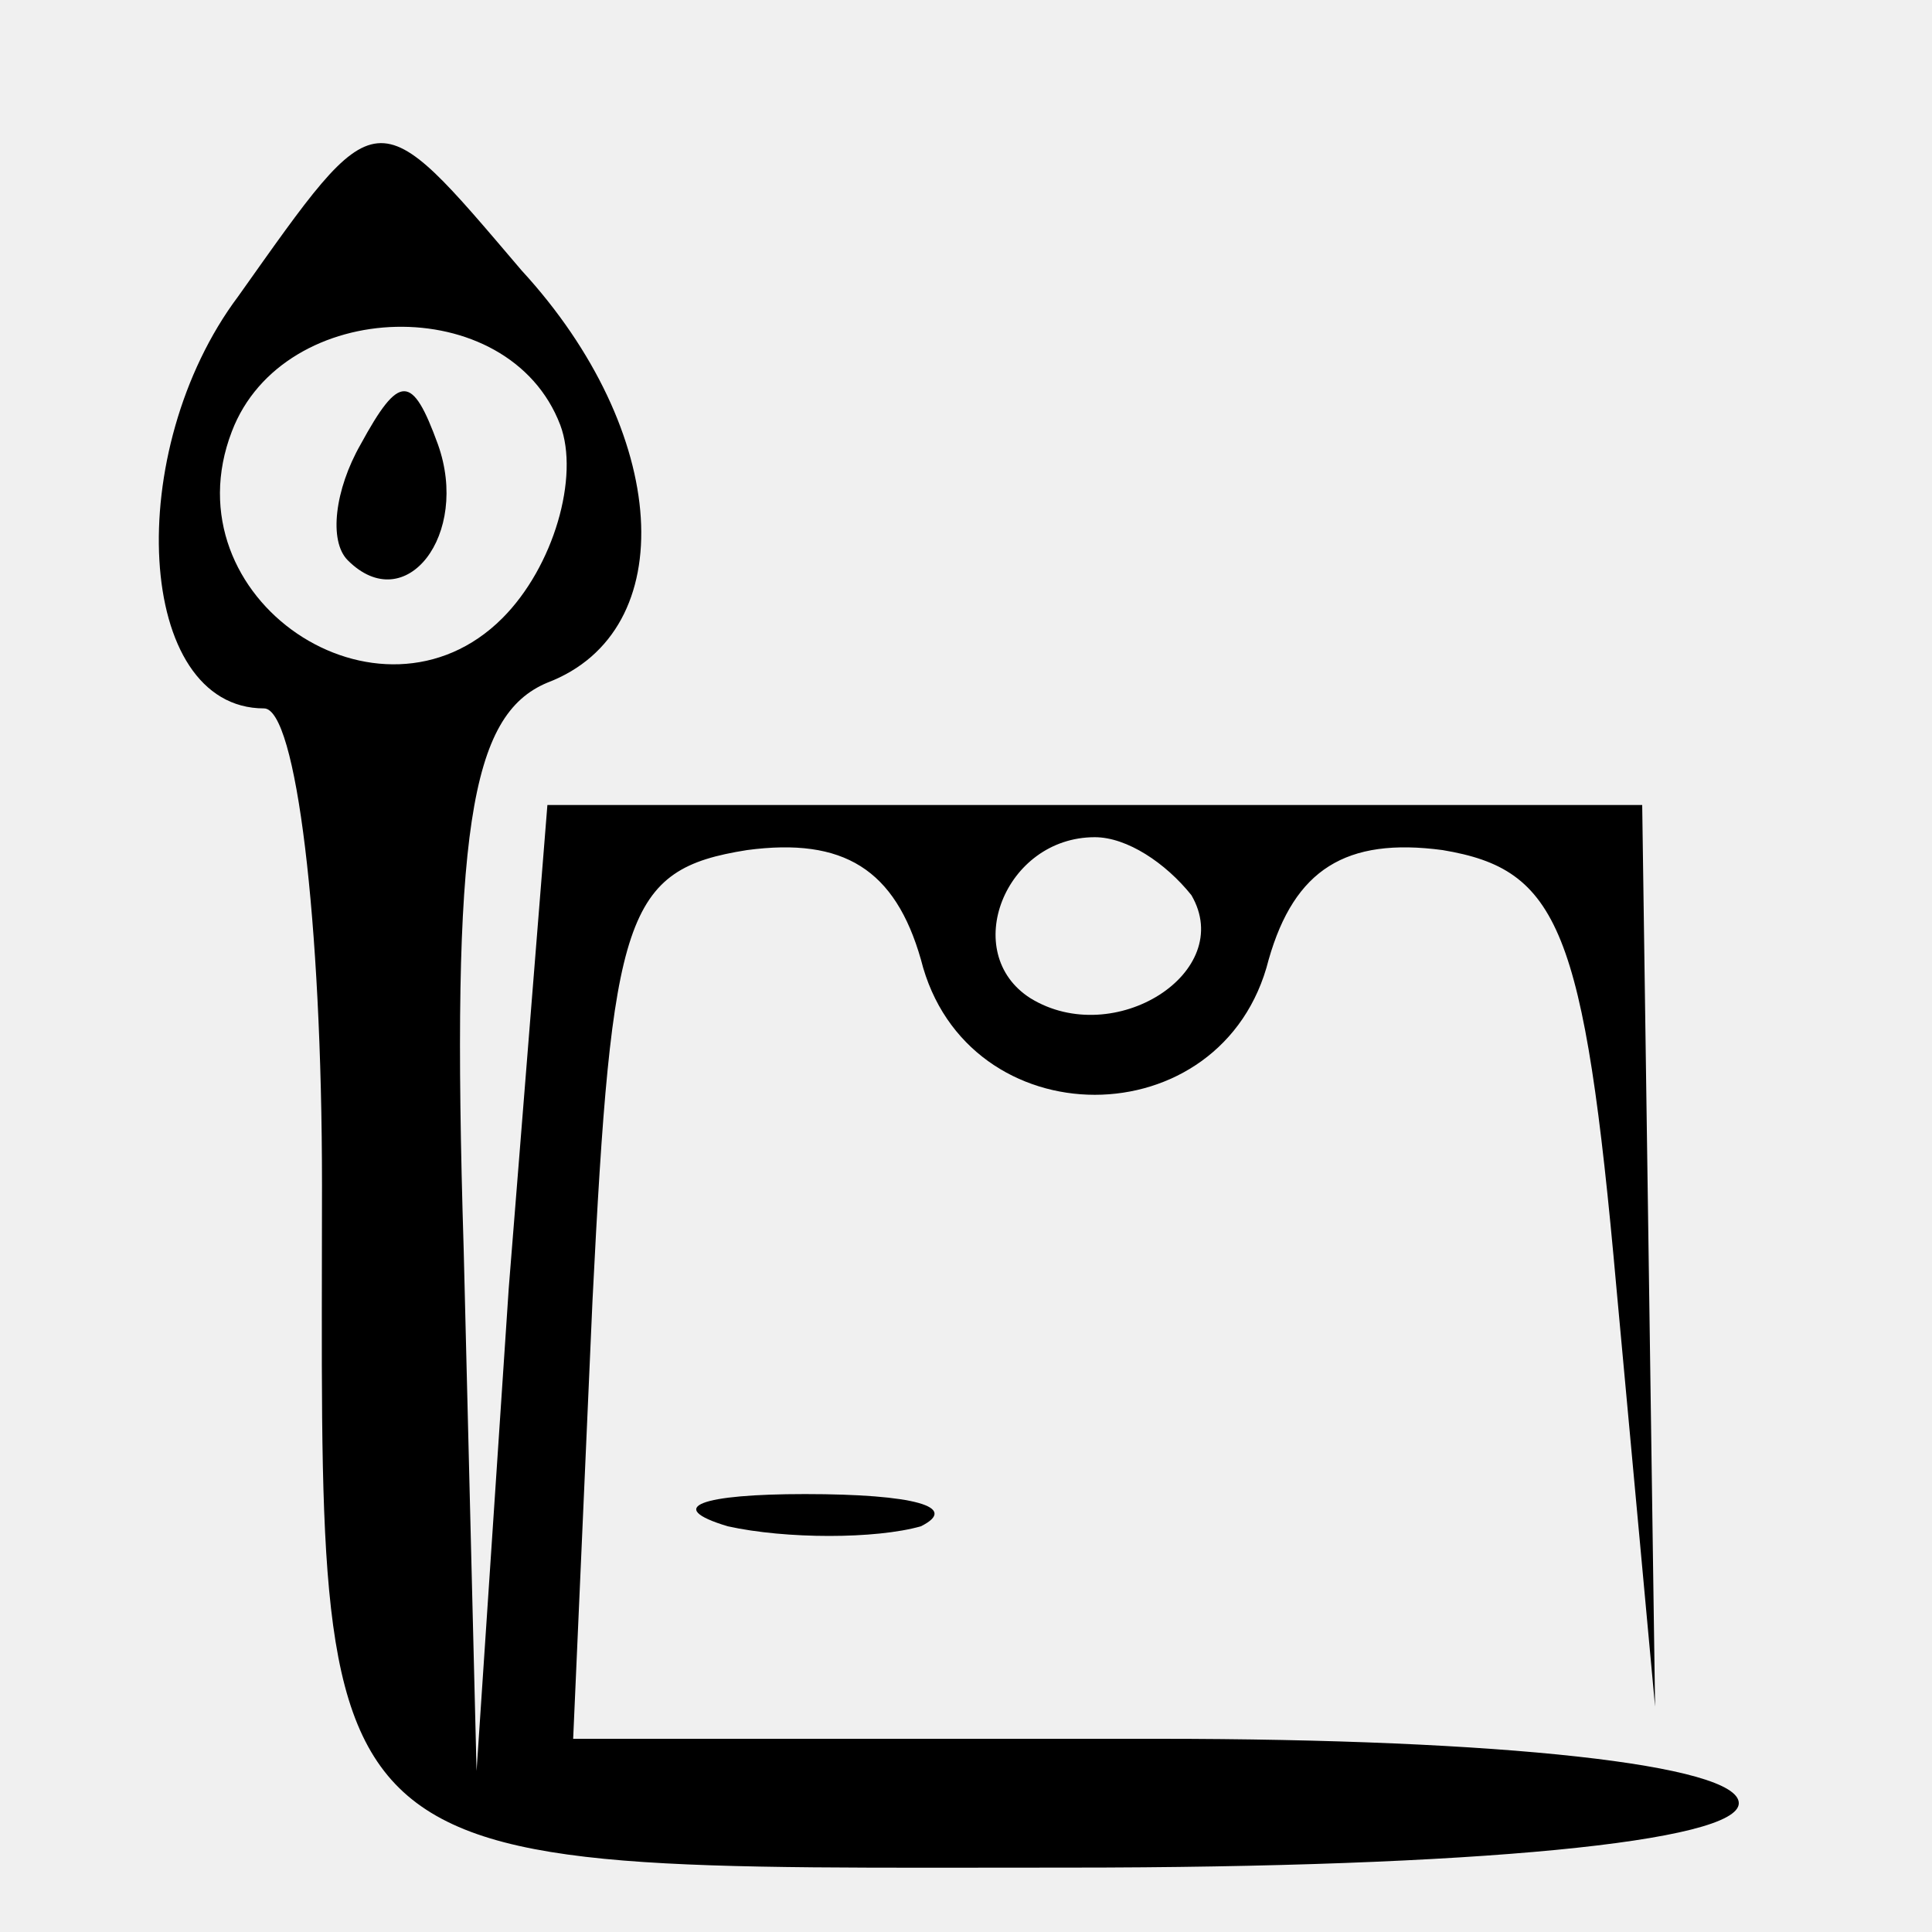
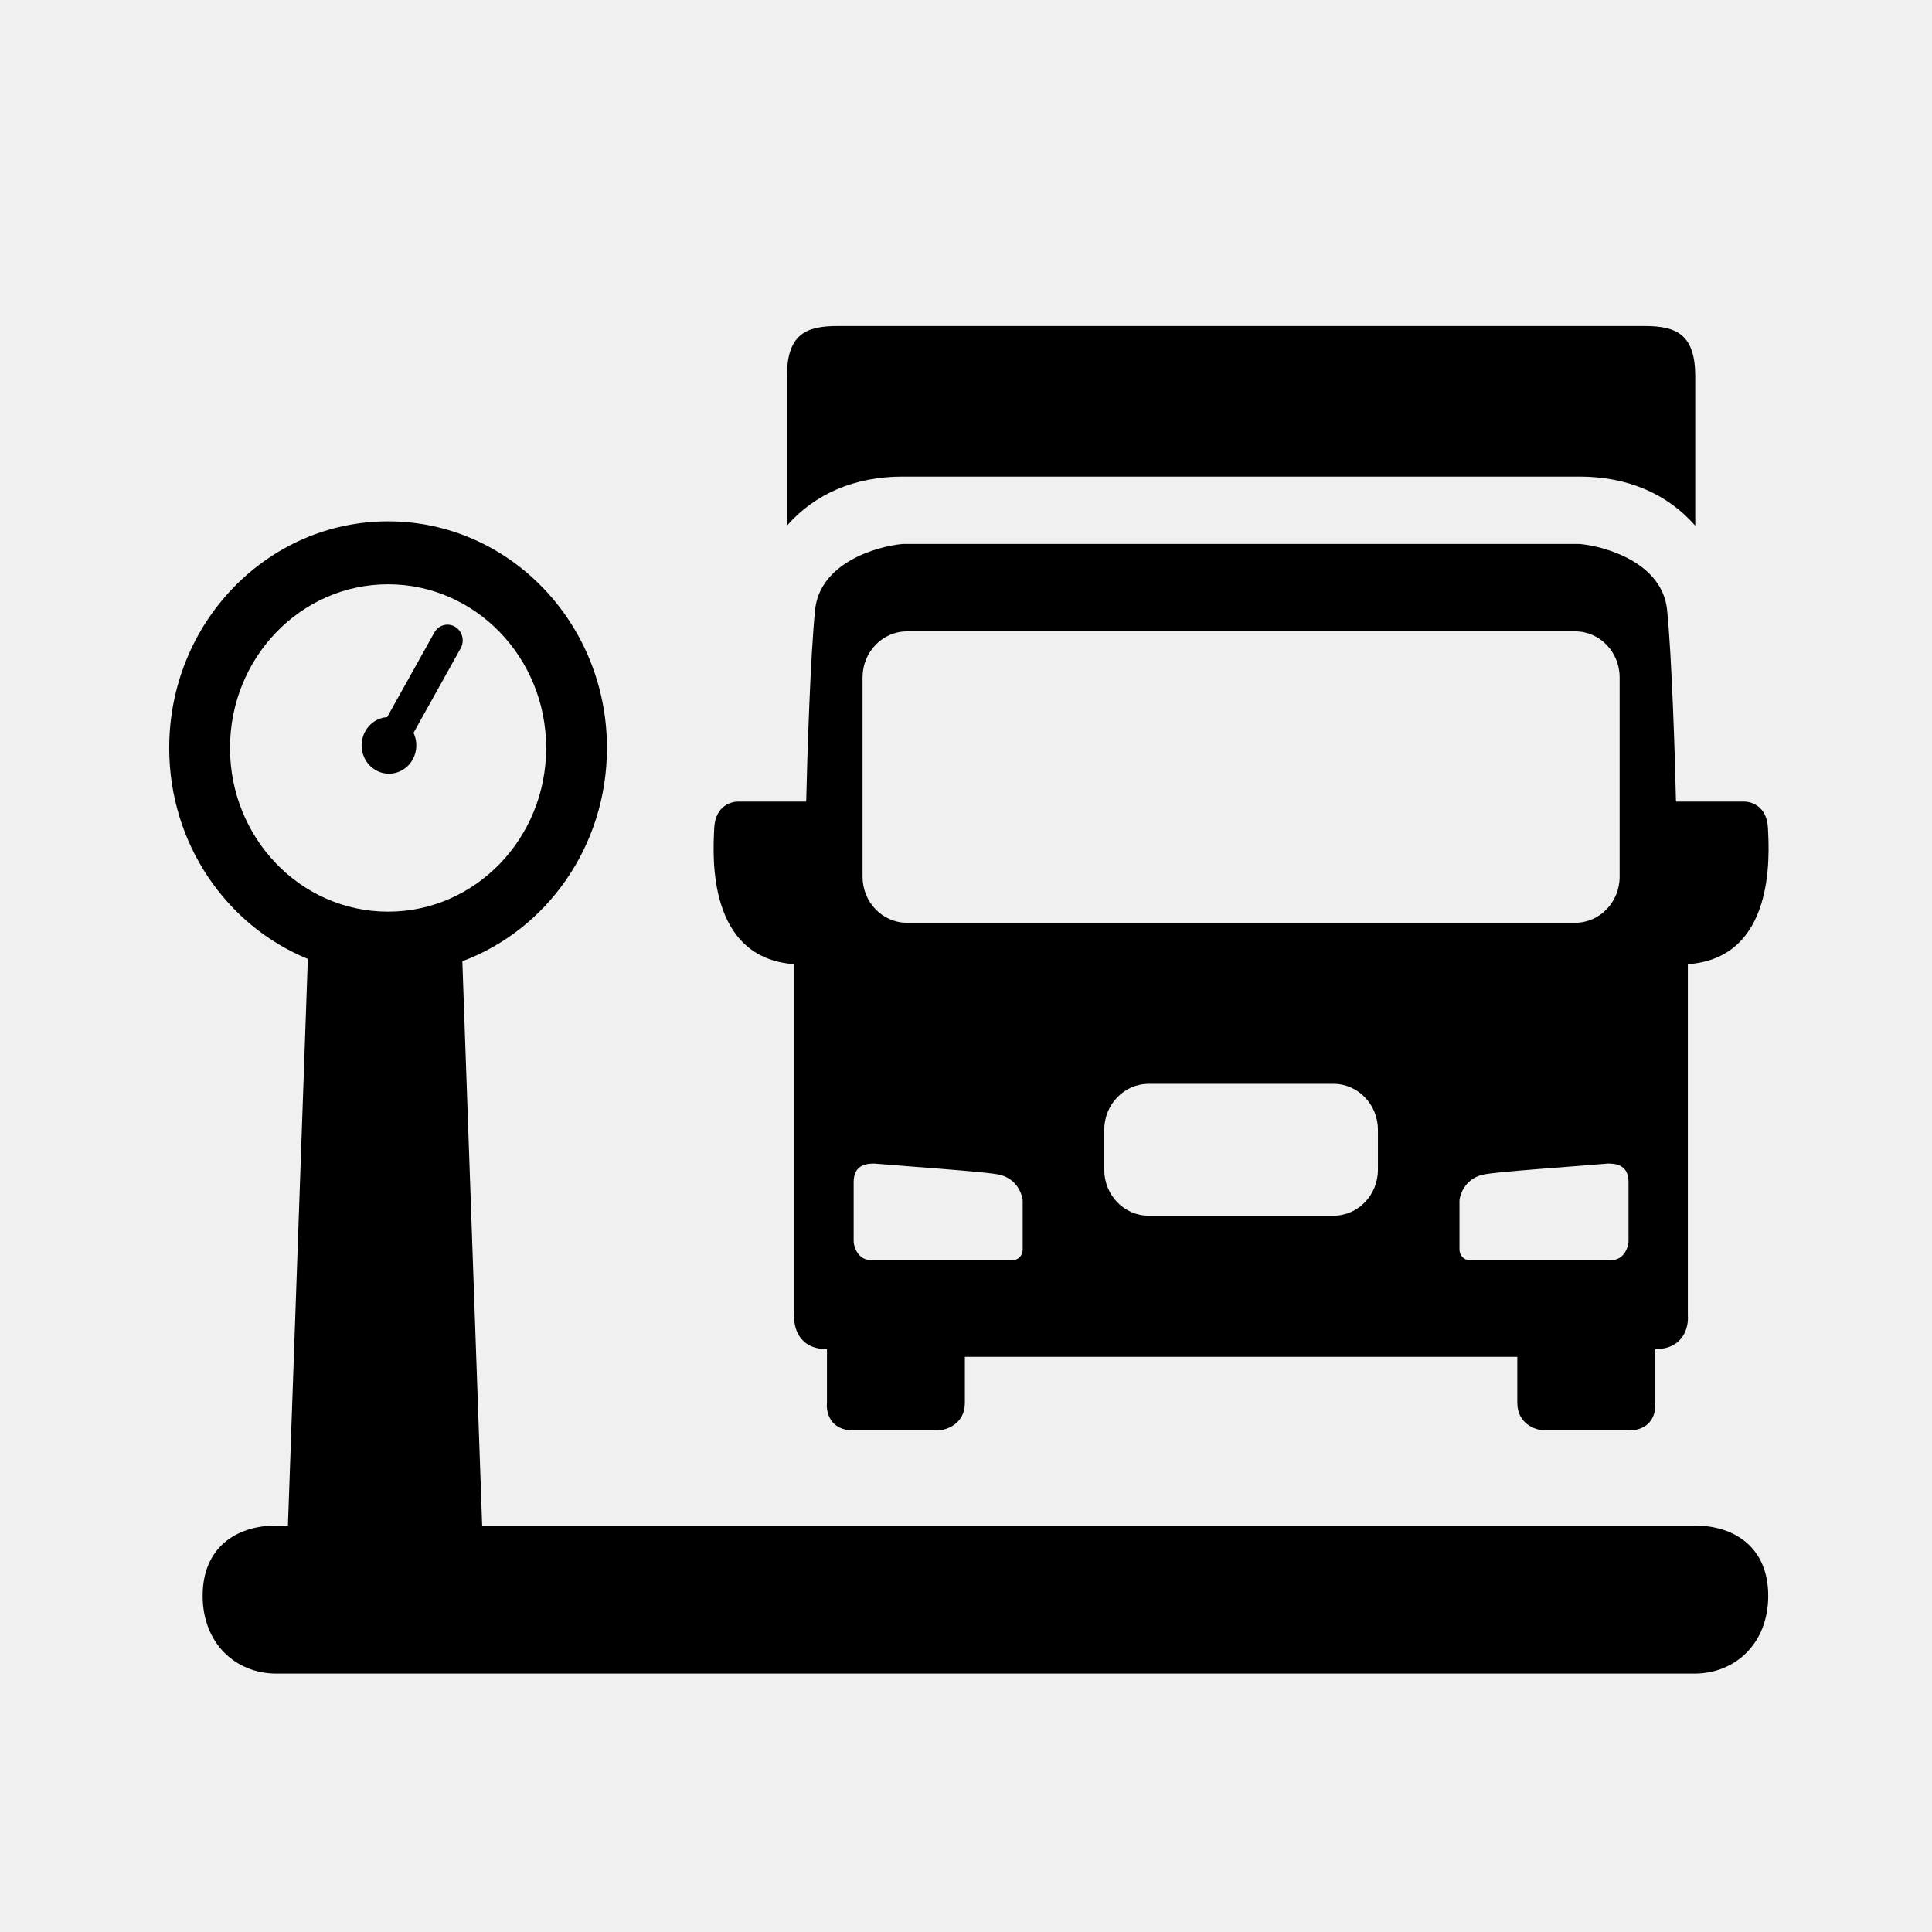
- <svg xmlns="http://www.w3.org/2000/svg" version="1.0" width="30pt" height="30pt" viewBox="0 0 30 30" preserveAspectRatio="xMidYMid meet">
-   <g transform="translate(0,30) scale(0.1,-0.1)" fill="#000000" stroke="none">
-     <path d="M37 254 c-18 -24 -16 -64 4 -64 5 0 9 -33 9 -74 0 -110 -5 -106 116 -106 63 0 104 4 104 10 0 6 -37 10 -90 10 l-91 0 3 68 c3 60 5 67 24 70 15 2 23 -3 27 -17 7 -28 47 -28 54 0 4 14 12 19 27 17 18 -3 22 -12 27 -68 l6 -65 -1 70 -1 70 -85 0 -85 0 -6 -75 -5 -75 -2 81 c-2 65 1 83 13 88 21 8 19 39 -4 64 -23 27 -22 27 -44 -4z m50 -20 c3 -8 -1 -22 -9 -30 -19 -19 -52 3 -42 29 8 21 43 22 51 1z m98 -73 c7 -12 -12 -24 -25 -16 -11 7 -4 25 10 25 5 0 11 -4 15 -9z" />
-     <path d="M56 231 c-4 -7 -5 -15 -2 -18 9 -9 19 4 14 18 -4 11 -6 11 -12 0z" />
-     <path d="M113 63 c9 -2 23 -2 30 0 6 3 -1 5 -18 5 -16 0 -22 -2 -12 -5z" />
+ <svg xmlns="http://www.w3.org/2000/svg" width="800" height="800" viewBox="0 0 800 800" fill="none">
+   <g clip-path="url(#clip0_4_2)">
+     <path d="M188.447 259.536C191.457 261.336 192.489 265.322 190.751 268.439L171.23 303.451C172.843 306.846 172.844 310.985 170.88 314.507C167.751 320.118 160.823 322.041 155.404 318.801C149.985 315.562 148.129 308.387 151.257 302.776C153.221 299.253 156.683 297.184 160.328 296.934L179.849 261.922C181.587 258.805 185.437 257.737 188.447 259.536Z" fill="black" />
+     <path fill-rule="evenodd" clip-rule="evenodd" d="M251.33 309.721C251.33 350.376 226.367 384.993 191.447 398.033L199.652 631.682H701.606C718.495 631.682 732.185 640.964 732.185 660.761C732.185 680.558 718.495 693 701.606 693H114.491C97.603 693 83.912 680.558 83.912 660.761C83.912 640.964 97.603 631.682 114.491 631.682H119.227L127.466 397.062C93.852 383.337 70.066 349.405 70.066 309.721C70.066 257.888 110.643 215.87 160.698 215.87C210.753 215.87 251.33 257.888 251.33 309.721ZM160.698 377.502C196.849 377.502 226.155 347.155 226.155 309.721C226.155 272.286 196.849 241.939 160.698 241.939C124.547 241.939 95.241 272.286 95.241 309.721C95.241 347.155 124.547 377.502 160.698 377.502Z" fill="black" />
+     <path d="M346.727 135H681.092C694.6 135 701.969 138.811 701.969 155.958V217.668C690.302 204.331 673.724 197.345 654.075 197.345H373.744C354.096 197.345 337.517 204.331 325.851 217.668V155.958C325.851 138.811 333.219 135 346.727 135Z" fill="black" />
+     <path fill-rule="evenodd" clip-rule="evenodd" d="M373.744 225.236H654.075C665.332 226.294 688.338 233.238 690.302 252.545C692.267 271.852 693.577 313.514 693.986 331.932H721.617C724.892 331.72 731.564 333.583 732.056 342.728L732.064 342.887C732.691 354.55 734.959 396.723 698.899 399.251V544.688C699.308 549.345 697.179 558.66 685.39 558.66V580.888C685.8 584.698 684.162 592.319 674.338 592.319H639.339C635.655 592.108 628.287 589.525 628.287 580.888V561.835H399.533V580.888C399.533 589.525 392.165 592.108 388.481 592.319H353.482C343.657 592.319 342.02 584.698 342.429 580.888V558.66C330.64 558.66 328.512 549.345 328.921 544.688V399.251C292.86 396.723 295.128 354.55 295.756 342.887L295.764 342.728C296.255 333.583 302.928 331.72 306.202 331.932H333.833C334.242 313.514 335.552 271.852 337.517 252.545C339.482 233.238 362.487 226.294 373.744 225.236ZM552.149 503.407C562.322 503.407 570.569 494.876 570.569 484.354V467.841C570.569 457.319 562.322 448.789 552.149 448.789H475.671C465.498 448.789 457.25 457.319 457.25 467.841V484.354C457.25 494.876 465.498 503.407 475.671 503.407H552.149ZM652.233 382.104C662.407 382.104 670.654 373.574 670.654 363.051V280.489C670.654 269.966 662.407 261.436 652.233 261.436H375.586C365.413 261.436 357.166 269.966 357.166 280.489V363.051C357.166 373.574 365.413 382.104 375.586 382.104H652.233ZM413.041 486.259C420.309 487.512 423.07 493.457 423.48 497.056V517.379C423.48 519.919 421.638 521.824 419.181 521.824H360.85C355.447 521.824 353.686 516.743 353.482 514.203V489.434C353.482 481.813 359.622 481.813 362.078 481.813C366.6 482.203 372.453 482.653 378.607 483.126C392.503 484.193 407.934 485.379 413.041 486.259ZM614.778 486.259C607.51 487.512 604.749 493.457 604.34 497.056V517.379C604.34 519.919 606.182 521.824 608.638 521.824H666.97C672.373 521.824 674.133 516.743 674.338 514.203V489.434C674.338 481.813 668.198 481.813 665.742 481.813C661.219 482.203 655.366 482.653 649.213 483.126C635.316 484.193 619.885 485.379 614.778 486.259Z" fill="black" />
  </g>
+   <defs>
+     <clipPath id="clip0_4_2">
+       <rect width="800" height="800" fill="white" />
+     </clipPath>
+   </defs>
</svg>
